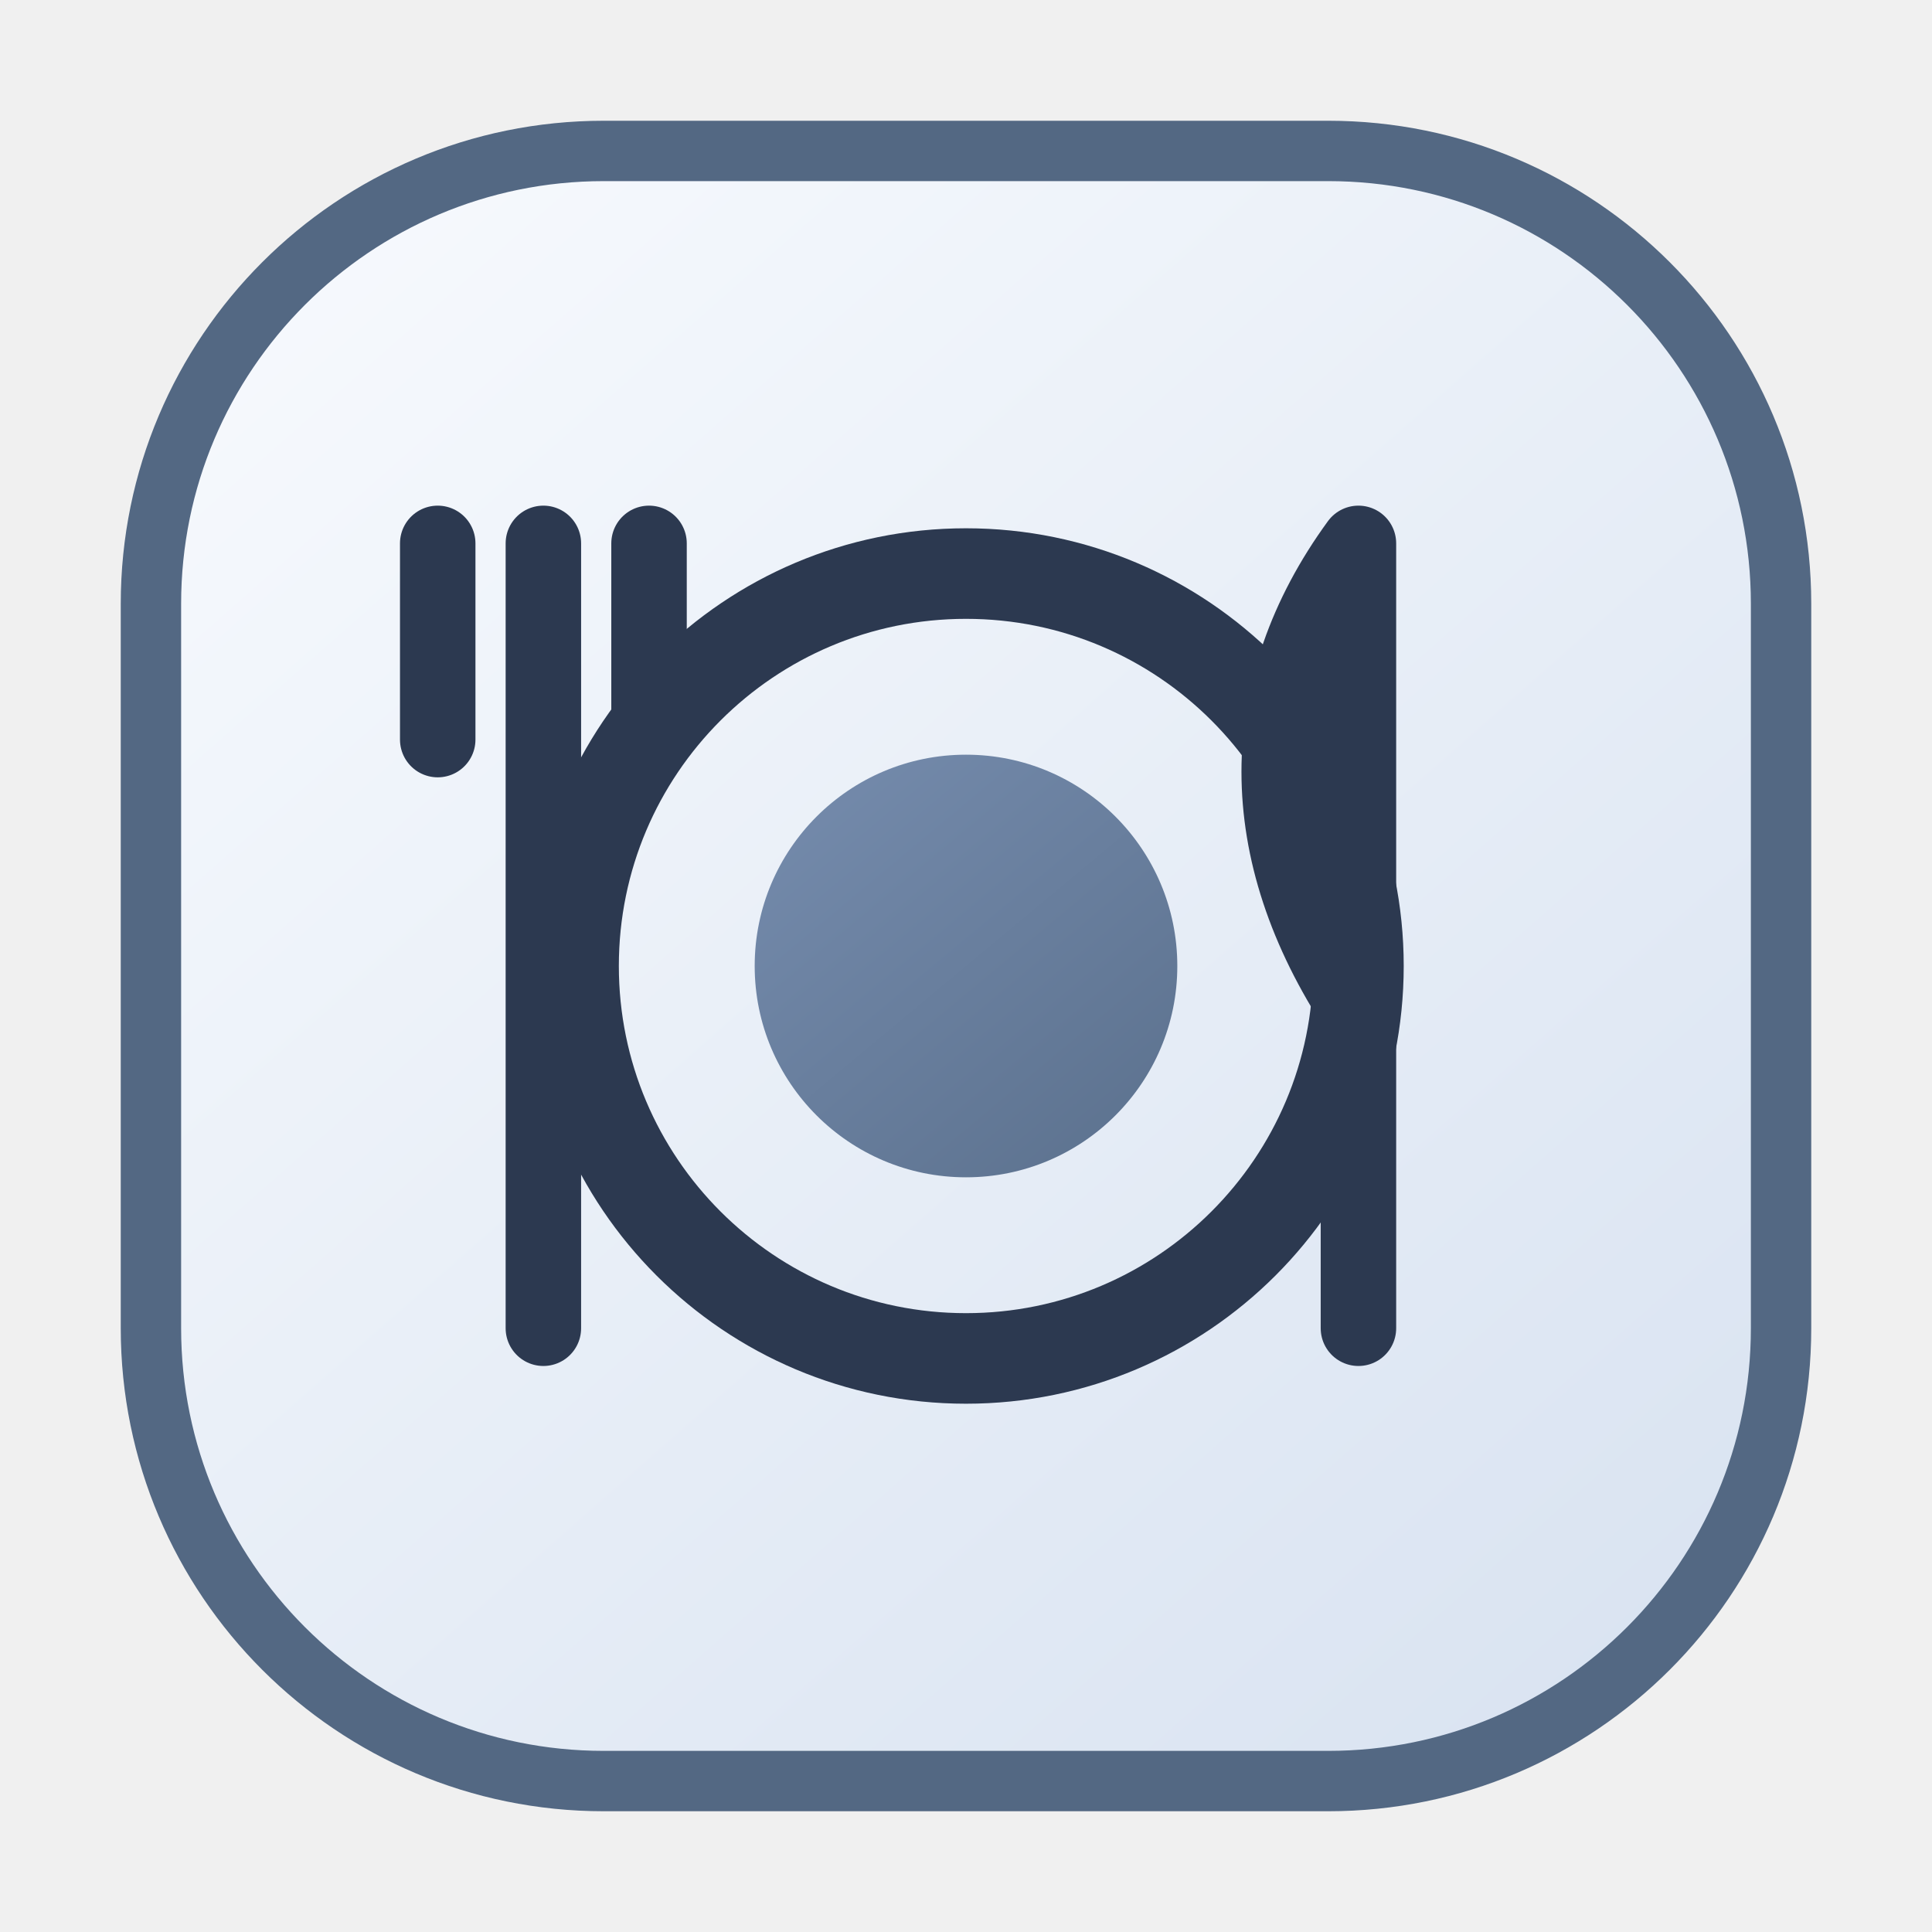
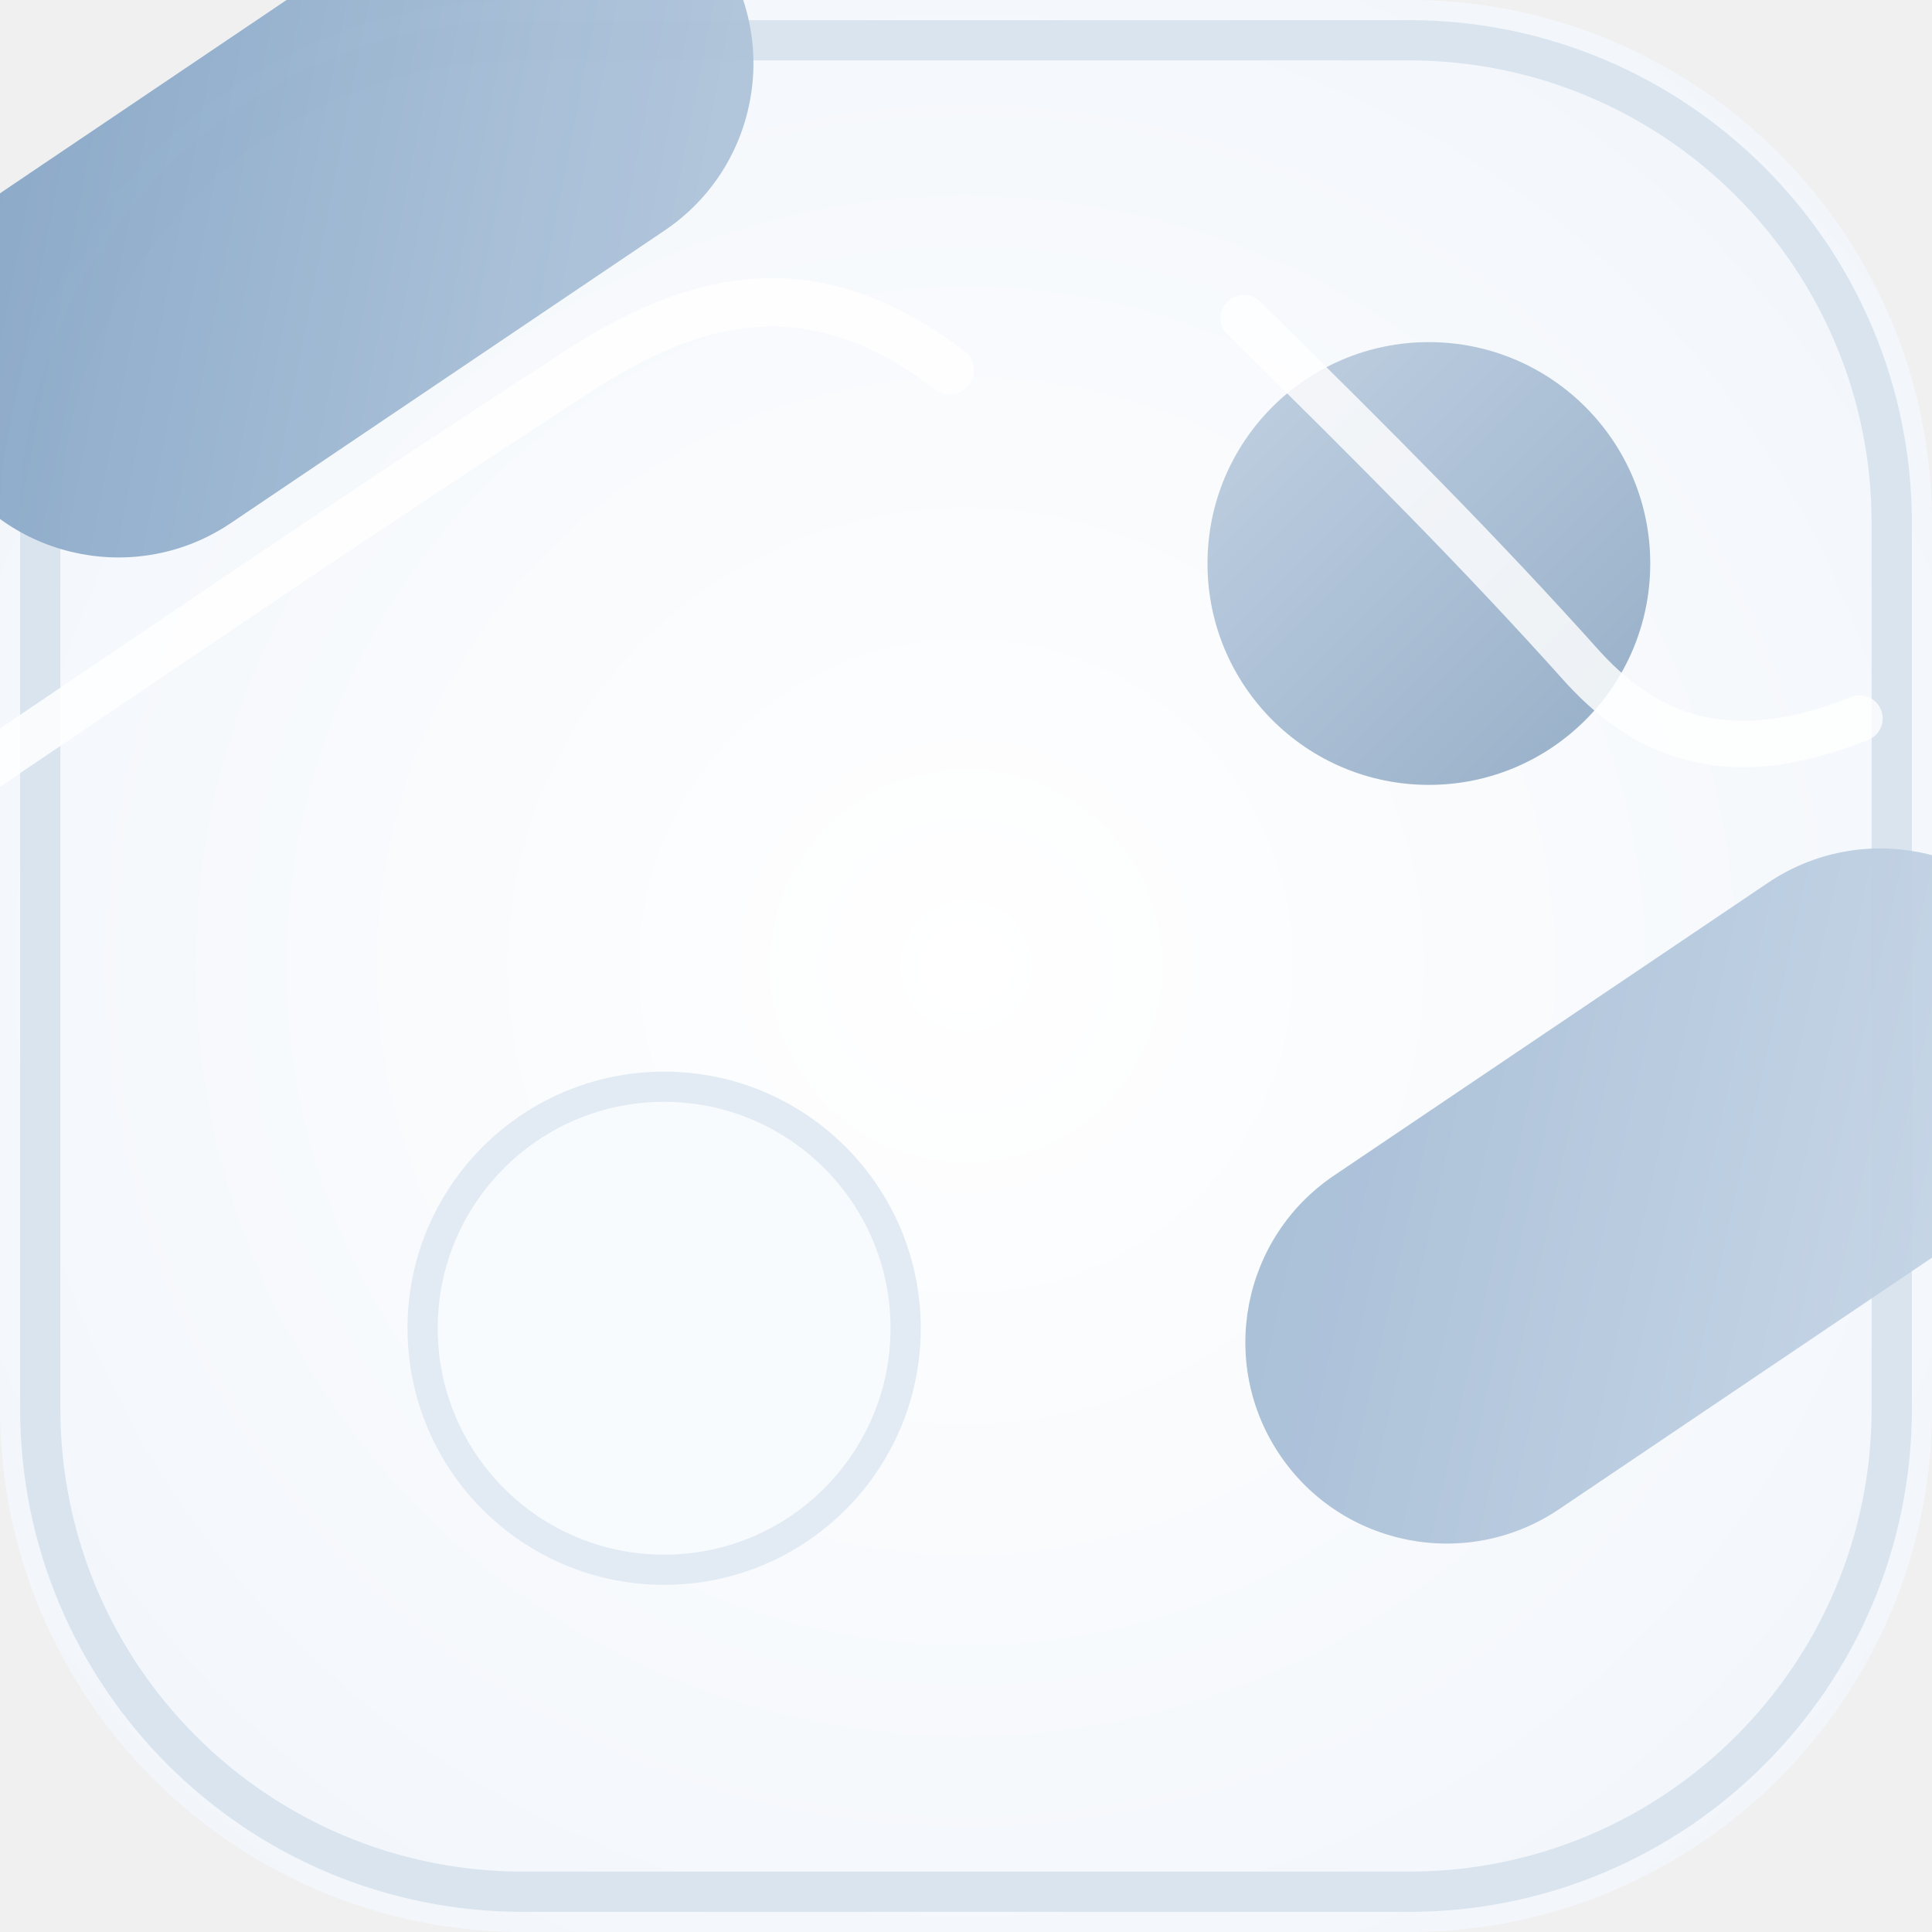
- <svg xmlns="http://www.w3.org/2000/svg" viewBox="0 0 64 64" fill="none">
+ <svg xmlns="http://www.w3.org/2000/svg" viewBox="0 0 96 96" fill="none">
  <defs>
-     <linearGradient id="bg" x1="10" y1="8" x2="54" y2="58" gradientUnits="userSpaceOnUse">
-       <stop stop-color="#F6F9FD" />
-       <stop offset="1" stop-color="#D9E3F1" />
+     <linearGradient id="capsulePrimary" x1="8" y1="8" x2="44" y2="44" gradientUnits="userSpaceOnUse">
+       <stop stop-color="#89A8C8" />
+       <stop offset="1" stop-color="#BFD0E2" />
    </linearGradient>
-     <linearGradient id="plate" x1="22" y1="20" x2="42" y2="44" gradientUnits="userSpaceOnUse">
-       <stop stop-color="#7E95B8" />
-       <stop offset="1" stop-color="#536883" />
+     <linearGradient id="capsuleSecondary" x1="56" y1="52" x2="92" y2="90" gradientUnits="userSpaceOnUse">
+       <stop stop-color="#9AB4CF" />
+       <stop offset="1" stop-color="#C8D7E8" />
    </linearGradient>
+     <linearGradient id="orb" x1="54" y1="18" x2="78" y2="42" gradientUnits="userSpaceOnUse">
+       <stop stop-color="#C5D4E5" />
+       <stop offset="1" stop-color="#91ABC5" />
+     </linearGradient>
+     <radialGradient id="surface" cx="0" cy="0" r="1" gradientUnits="userSpaceOnUse" gradientTransform="translate(48 48) rotate(90) scale(58)">
+       <stop stop-color="#FFFFFF" />
+       <stop offset="1" stop-color="#F2F6FB" />
+     </radialGradient>
  </defs>
-   <rect x="5" y="5" width="54" height="54" rx="15" fill="url(#bg)" />
-   <rect x="5" y="5" width="54" height="54" rx="15" stroke="#536883" stroke-width="2" />
-   <circle cx="32" cy="32" r="13" stroke="#2C3950" stroke-width="3" />
-   <circle cx="32" cy="32" r="7" fill="url(#plate)" />
-   <path d="M18 18v8M14.5 18v6.5M21.5 18v6.5M18 26v18" stroke="#2C3950" stroke-width="2.5" stroke-linecap="round" />
-   <path d="M45 18c-3.5 4.8-3.5 10.2 0 15.5M45 18v26" stroke="#2C3950" stroke-width="2.5" stroke-linecap="round" />
+   <rect width="96" height="96" rx="26" fill="url(#surface)" />
+   <rect x="2" y="2" width="92" height="92" rx="24" stroke="#D9E4EF" stroke-width="2" />
+   <g opacity="0.96">
+     <rect x="-8" y="15" width="46" height="20" rx="10" transform="rotate(-34 -8 15)" fill="url(#capsulePrimary)" />
+     <rect x="58" y="64" width="46" height="20" rx="10" transform="rotate(-34 58 64)" fill="url(#capsuleSecondary)" />
+     <circle cx="71" cy="28" r="11" fill="url(#orb)" />
+     <circle cx="33" cy="66" r="12" fill="#F8FBFE" stroke="#E1EAF3" stroke-width="1.5" />
+     <path d="M-2 39C9.4 31.3 18.9 24.8 28.8 18.4C35.4 14.1 41 13.7 47.2 18.4" stroke="white" stroke-width="2.4" stroke-linecap="round" opacity="0.88" />
+     <path d="M61.8 15.8C68.6 22.5 73.5 27.4 78.7 33.2C82.2 37 86.4 38.1 92.4 35.7" stroke="white" stroke-width="2.3" stroke-linecap="round" opacity="0.82" />
+   </g>
</svg>
